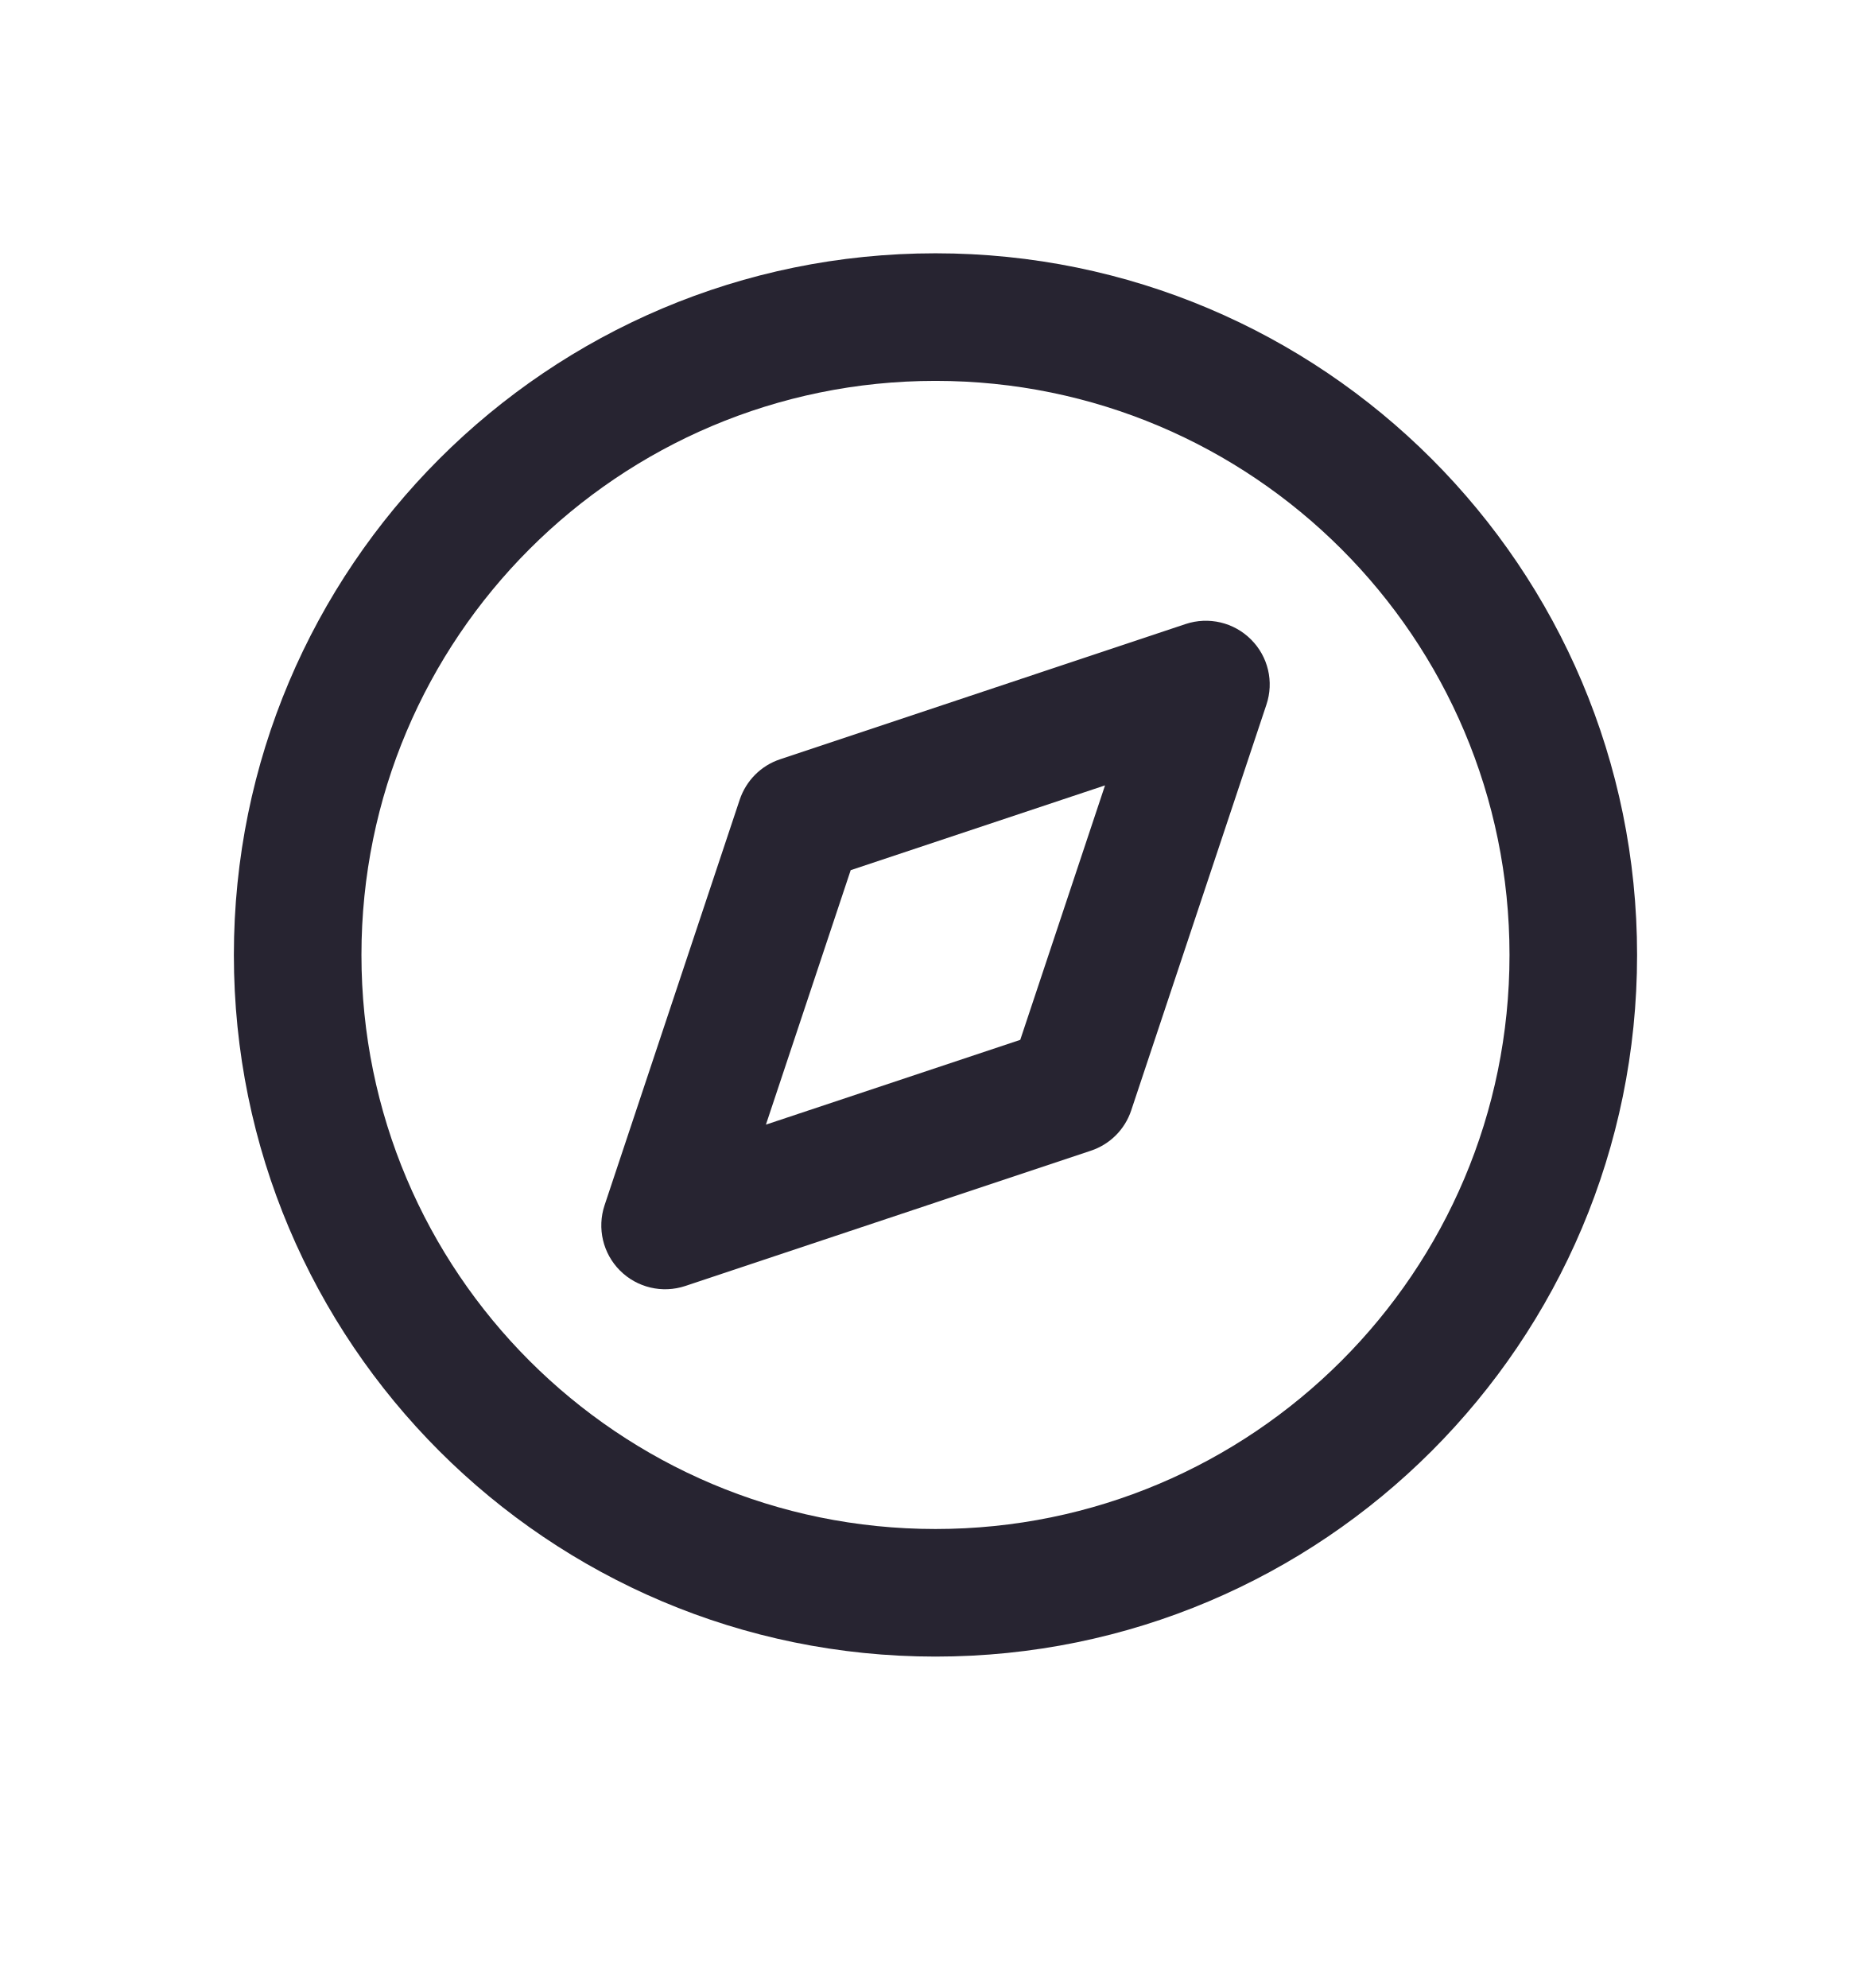
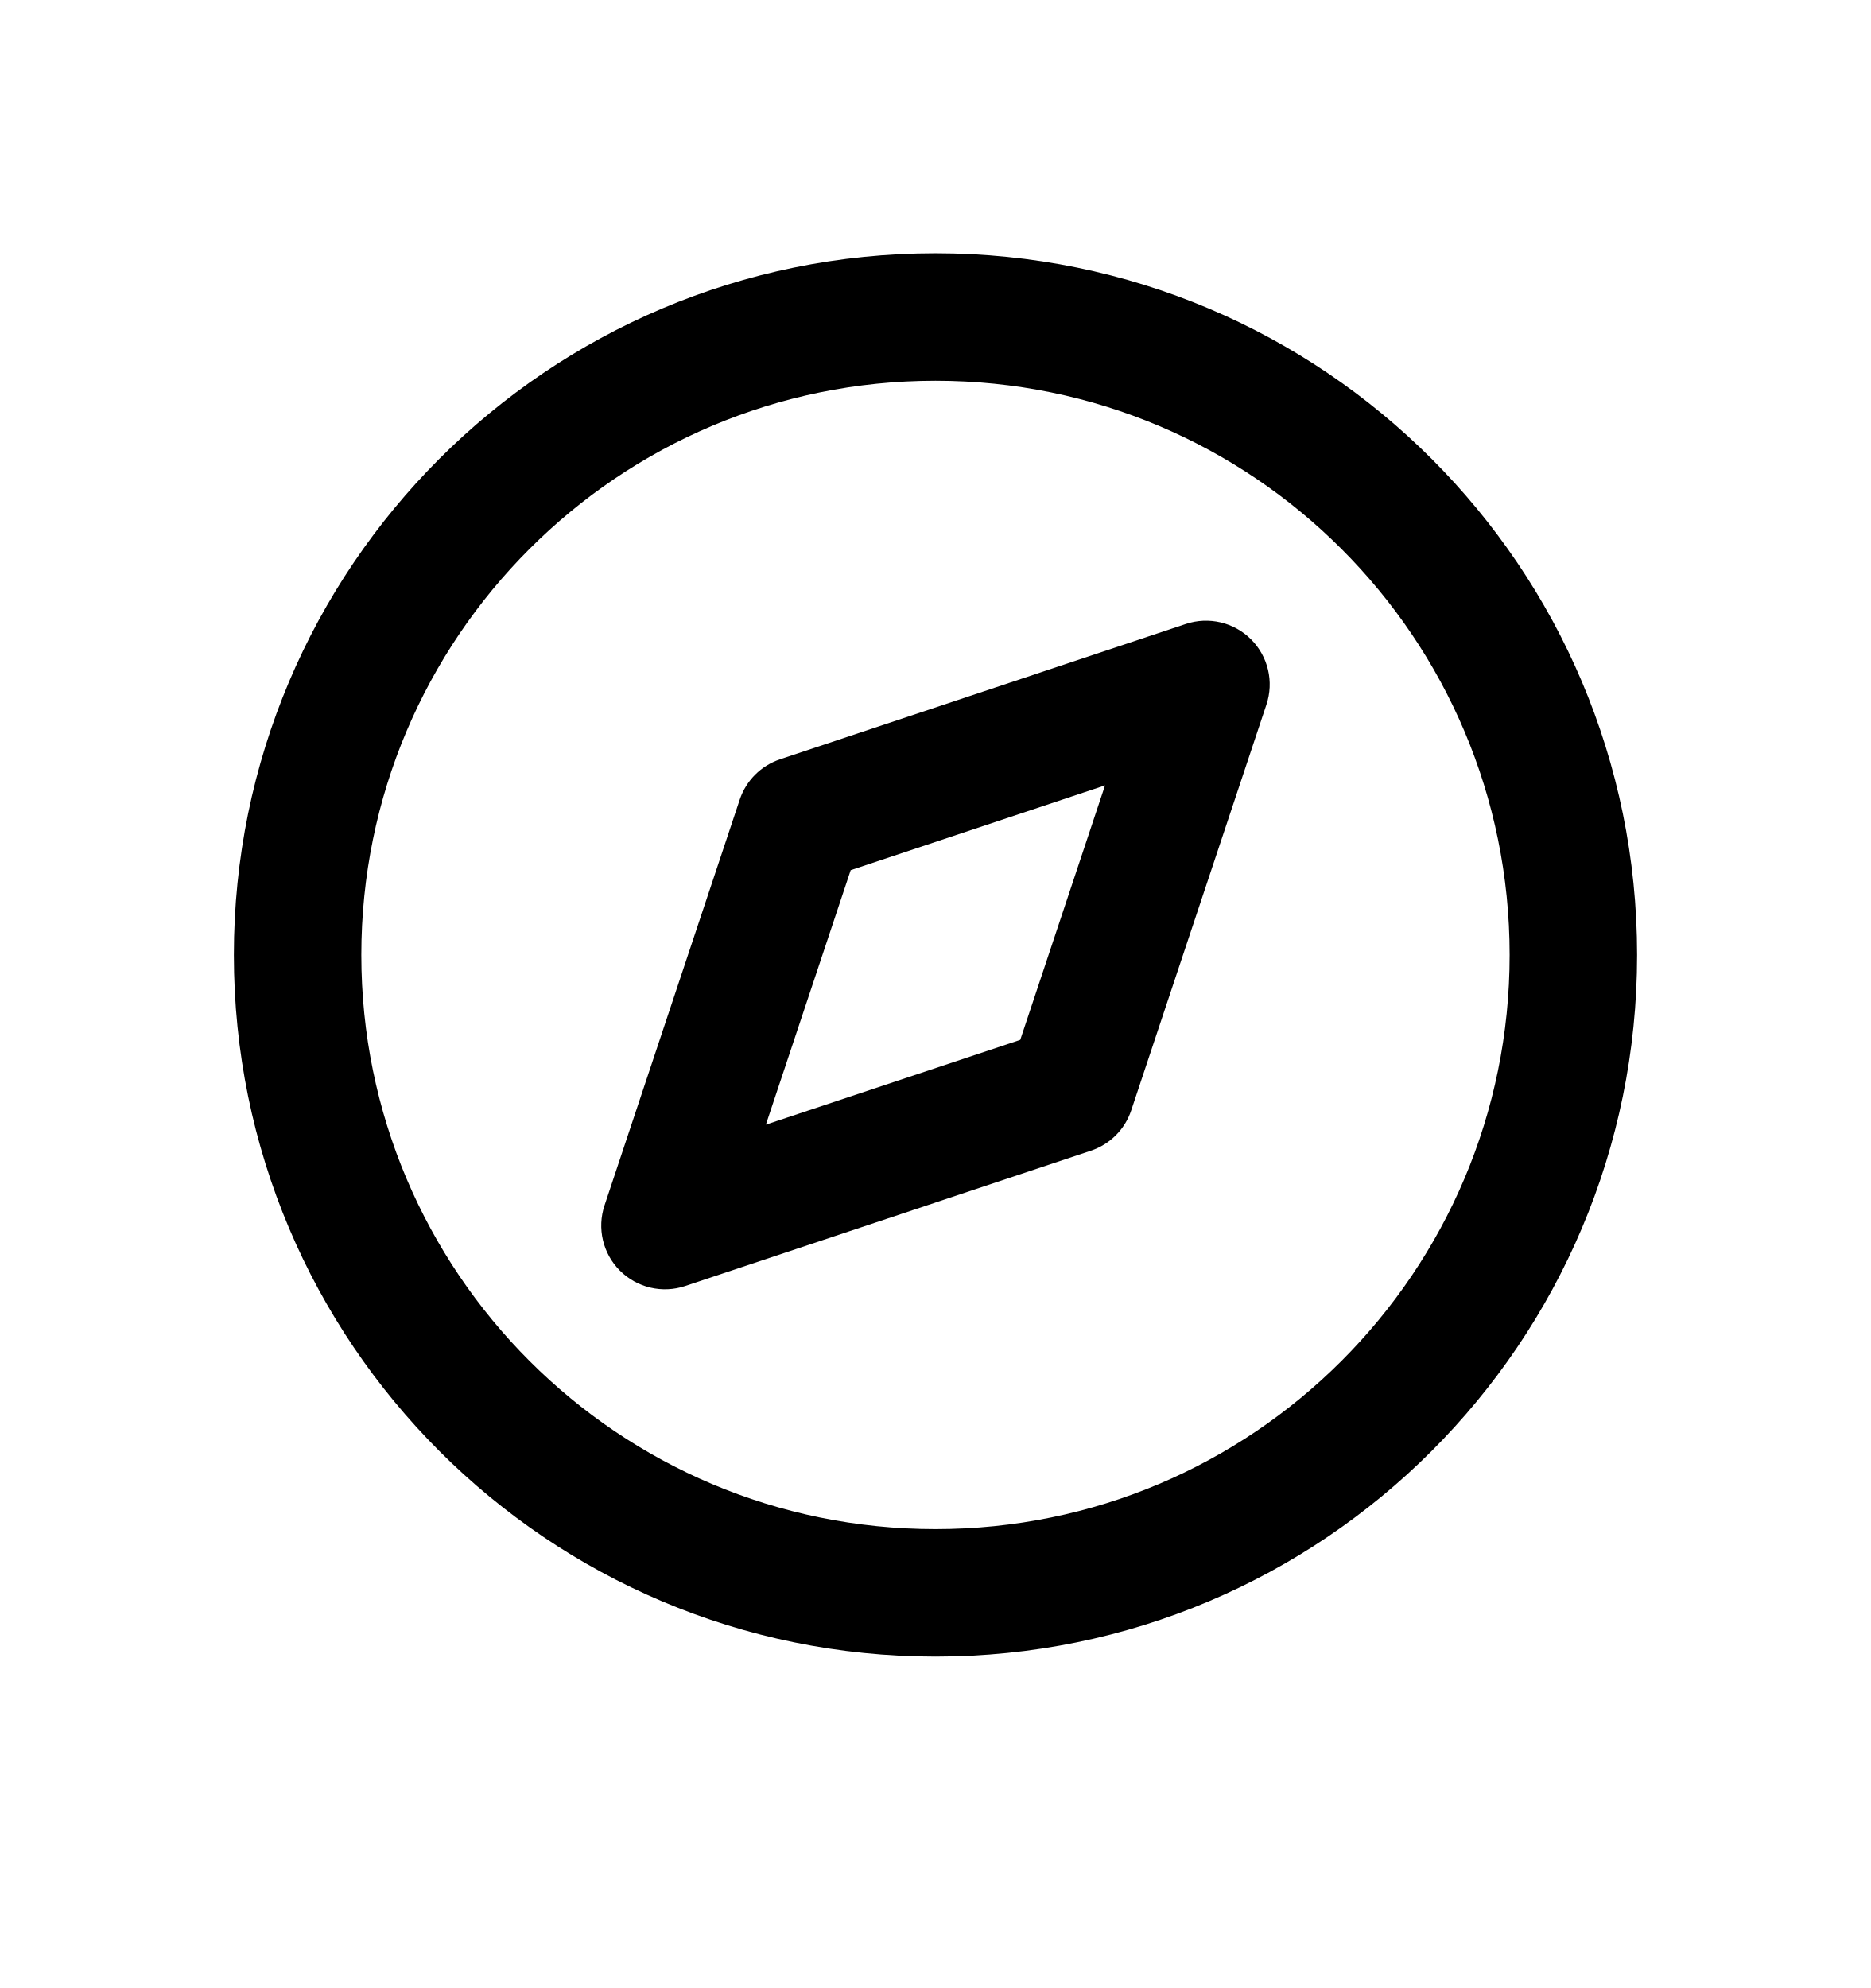
- <svg xmlns="http://www.w3.org/2000/svg" width="16" height="17" viewBox="0 0 16 17" fill="none">
-   <path fill-rule="evenodd" clip-rule="evenodd" d="M10.83 6.026C10.896 5.83 10.845 5.614 10.698 5.468C10.552 5.322 10.336 5.271 10.14 5.336L6.671 6.493C6.508 6.547 6.381 6.675 6.326 6.838L5.17 10.307C5.105 10.503 5.156 10.719 5.302 10.865C5.448 11.011 5.664 11.062 5.86 10.997L9.329 9.84C9.492 9.786 9.62 9.658 9.674 9.495L10.83 6.026ZM6.55 9.617L7.275 7.441L9.45 6.716L8.725 8.892L6.55 9.617Z" fill="#272431" />
-   <path fill-rule="evenodd" clip-rule="evenodd" d="M8 2.166C4.686 2.166 2 4.853 2 8.166C2 11.48 4.686 14.166 8 14.166C11.314 14.166 14 11.48 14 8.166C14 4.853 11.314 2.166 8 2.166ZM3.091 8.166C3.091 5.455 5.289 3.257 8 3.257C10.711 3.257 12.909 5.455 12.909 8.166C12.909 10.878 10.711 13.075 8 13.075C5.289 13.075 3.091 10.878 3.091 8.166Z" fill="#272431" />
+ <svg xmlns="http://www.w3.org/2000/svg" width="16" height="17" viewBox="0 0 16 17">
+   <path fill-rule="evenodd" d="M10.83 6.026a.545.545 0 00-.69-.69L6.671 6.493a.545.545 0 00-.345.345L5.17 10.307a.545.545 0 00.69.69L9.329 9.84a.545.545 0 00.345-.345l1.156-3.469zm-4.28 3.59l.725-2.175 2.175-.725-.725 2.176-2.175.725z" />
+   <path fill-rule="evenodd" d="M8 2.166a6 6 0 100 12 6 6 0 000-12zm-4.91 6a4.91 4.91 0 119.82 0 4.91 4.91 0 01-9.82 0z" />
</svg>
